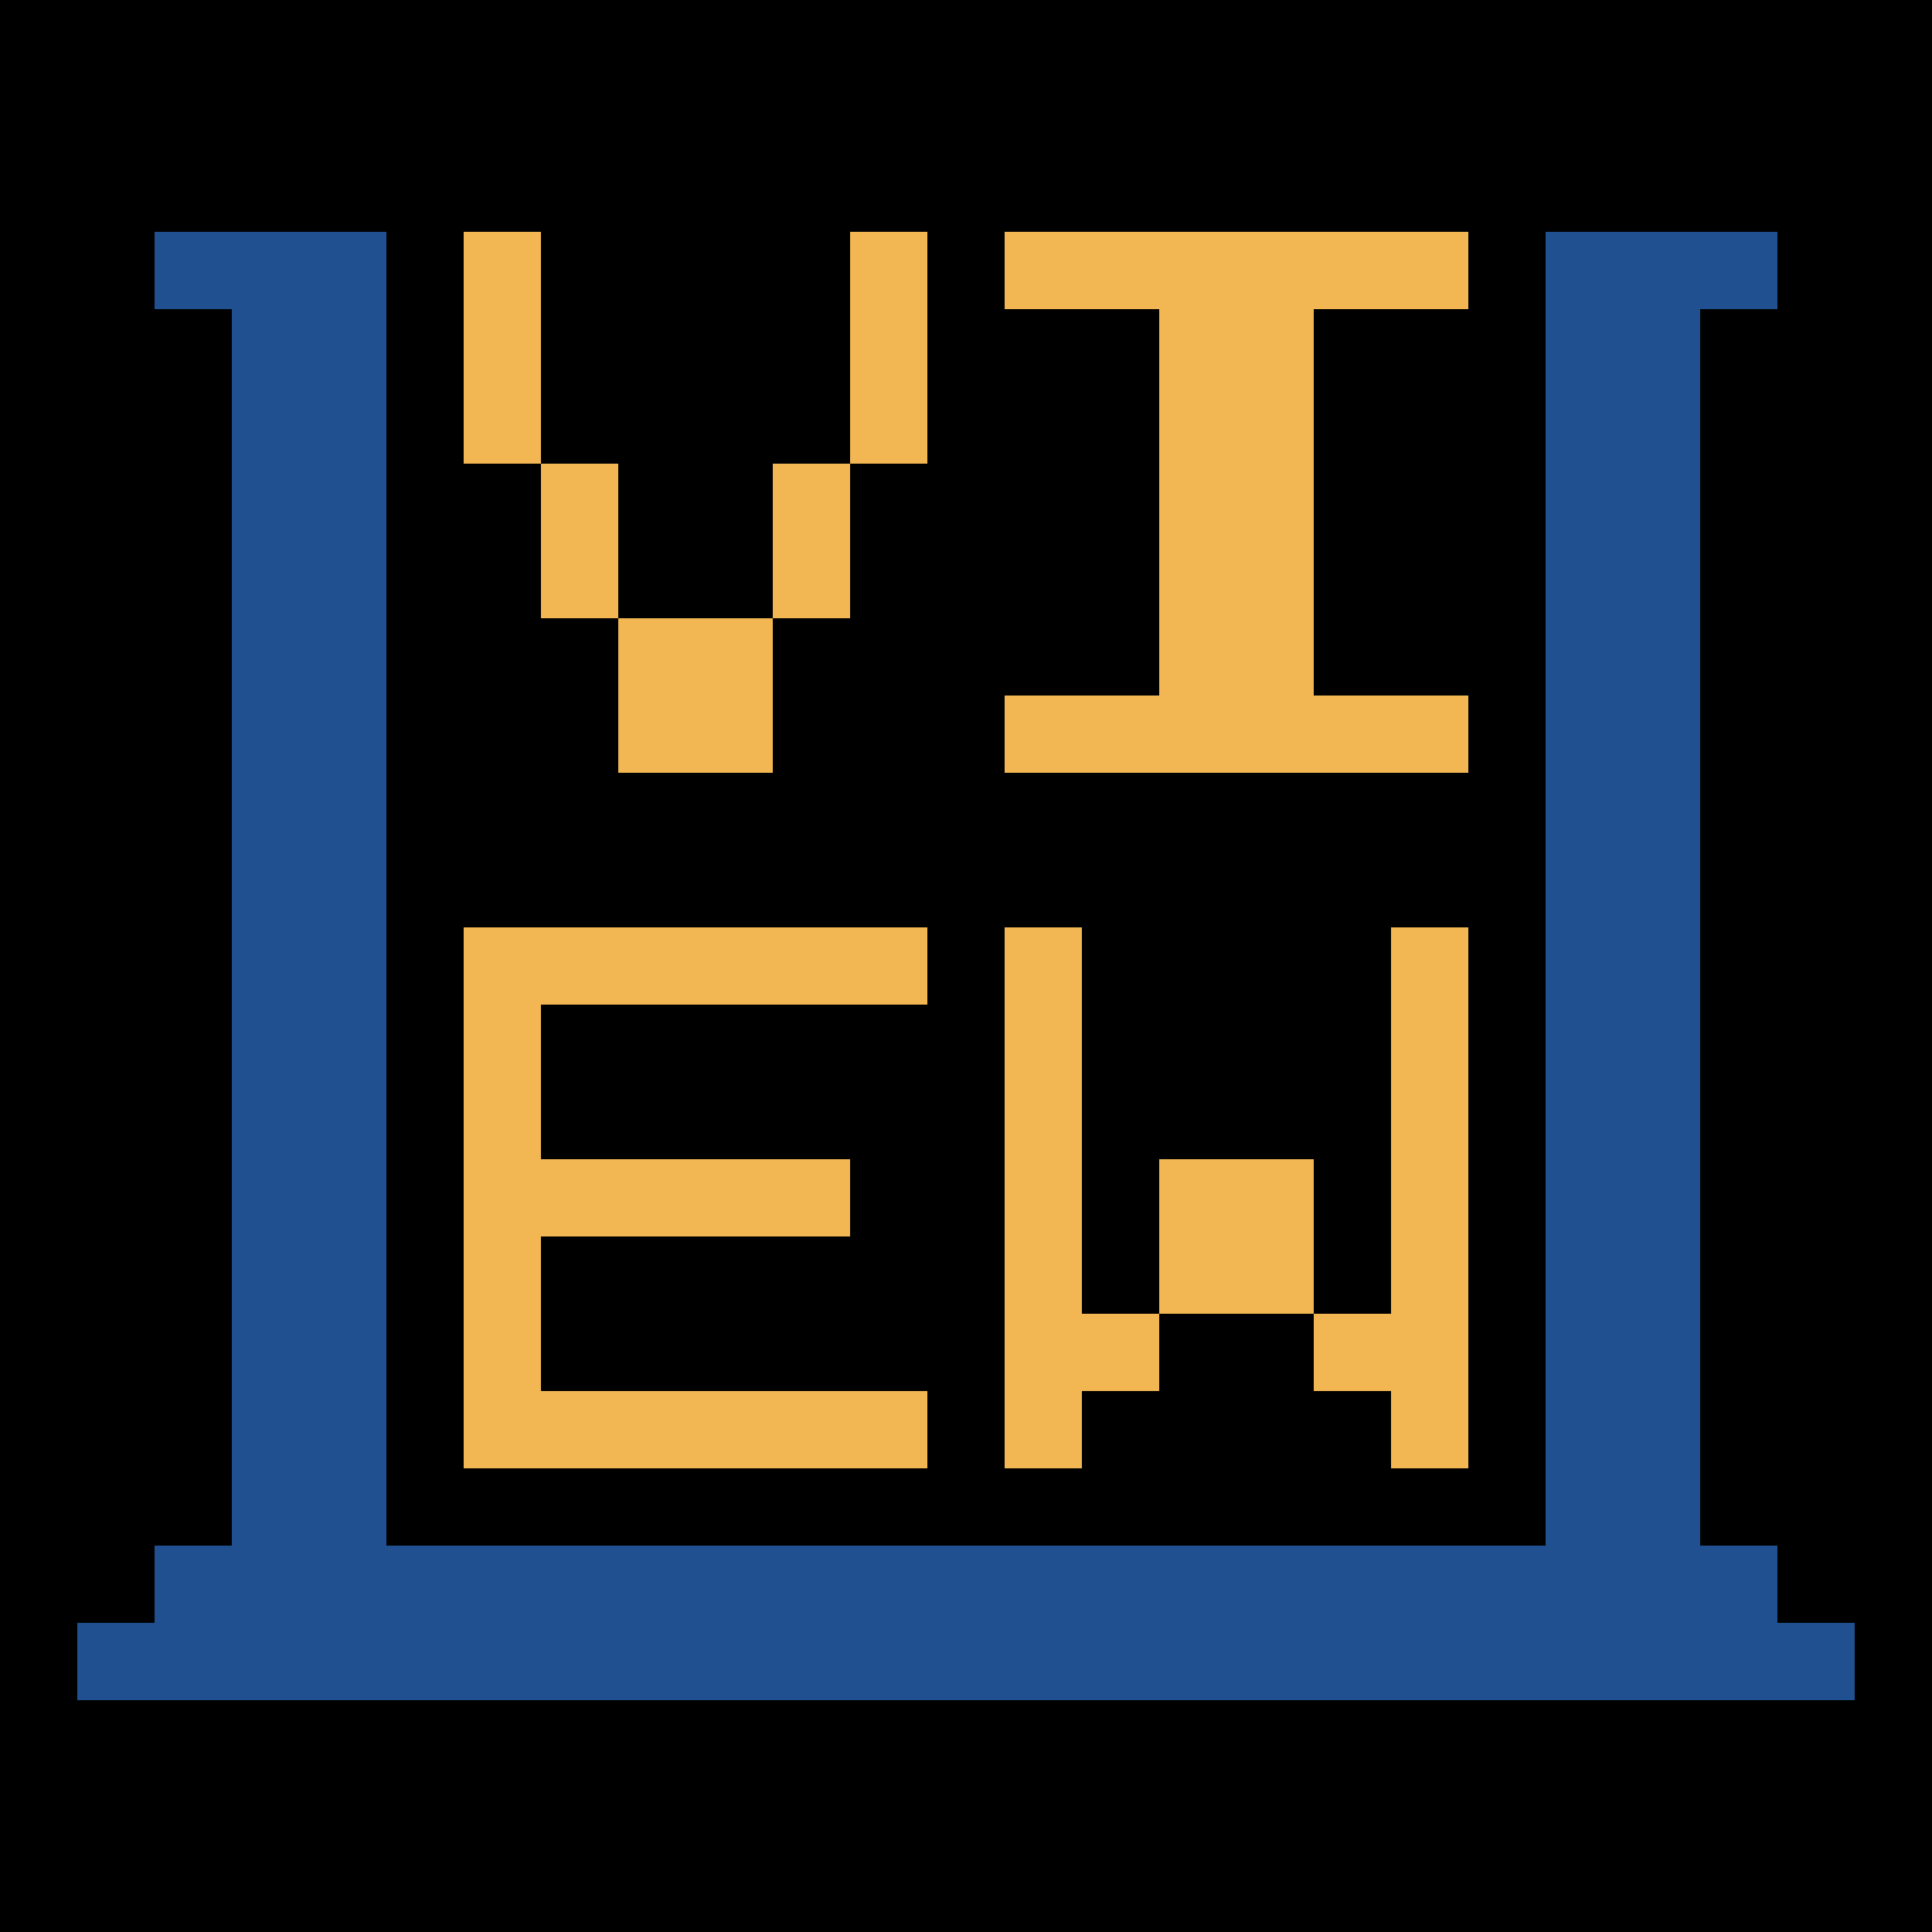
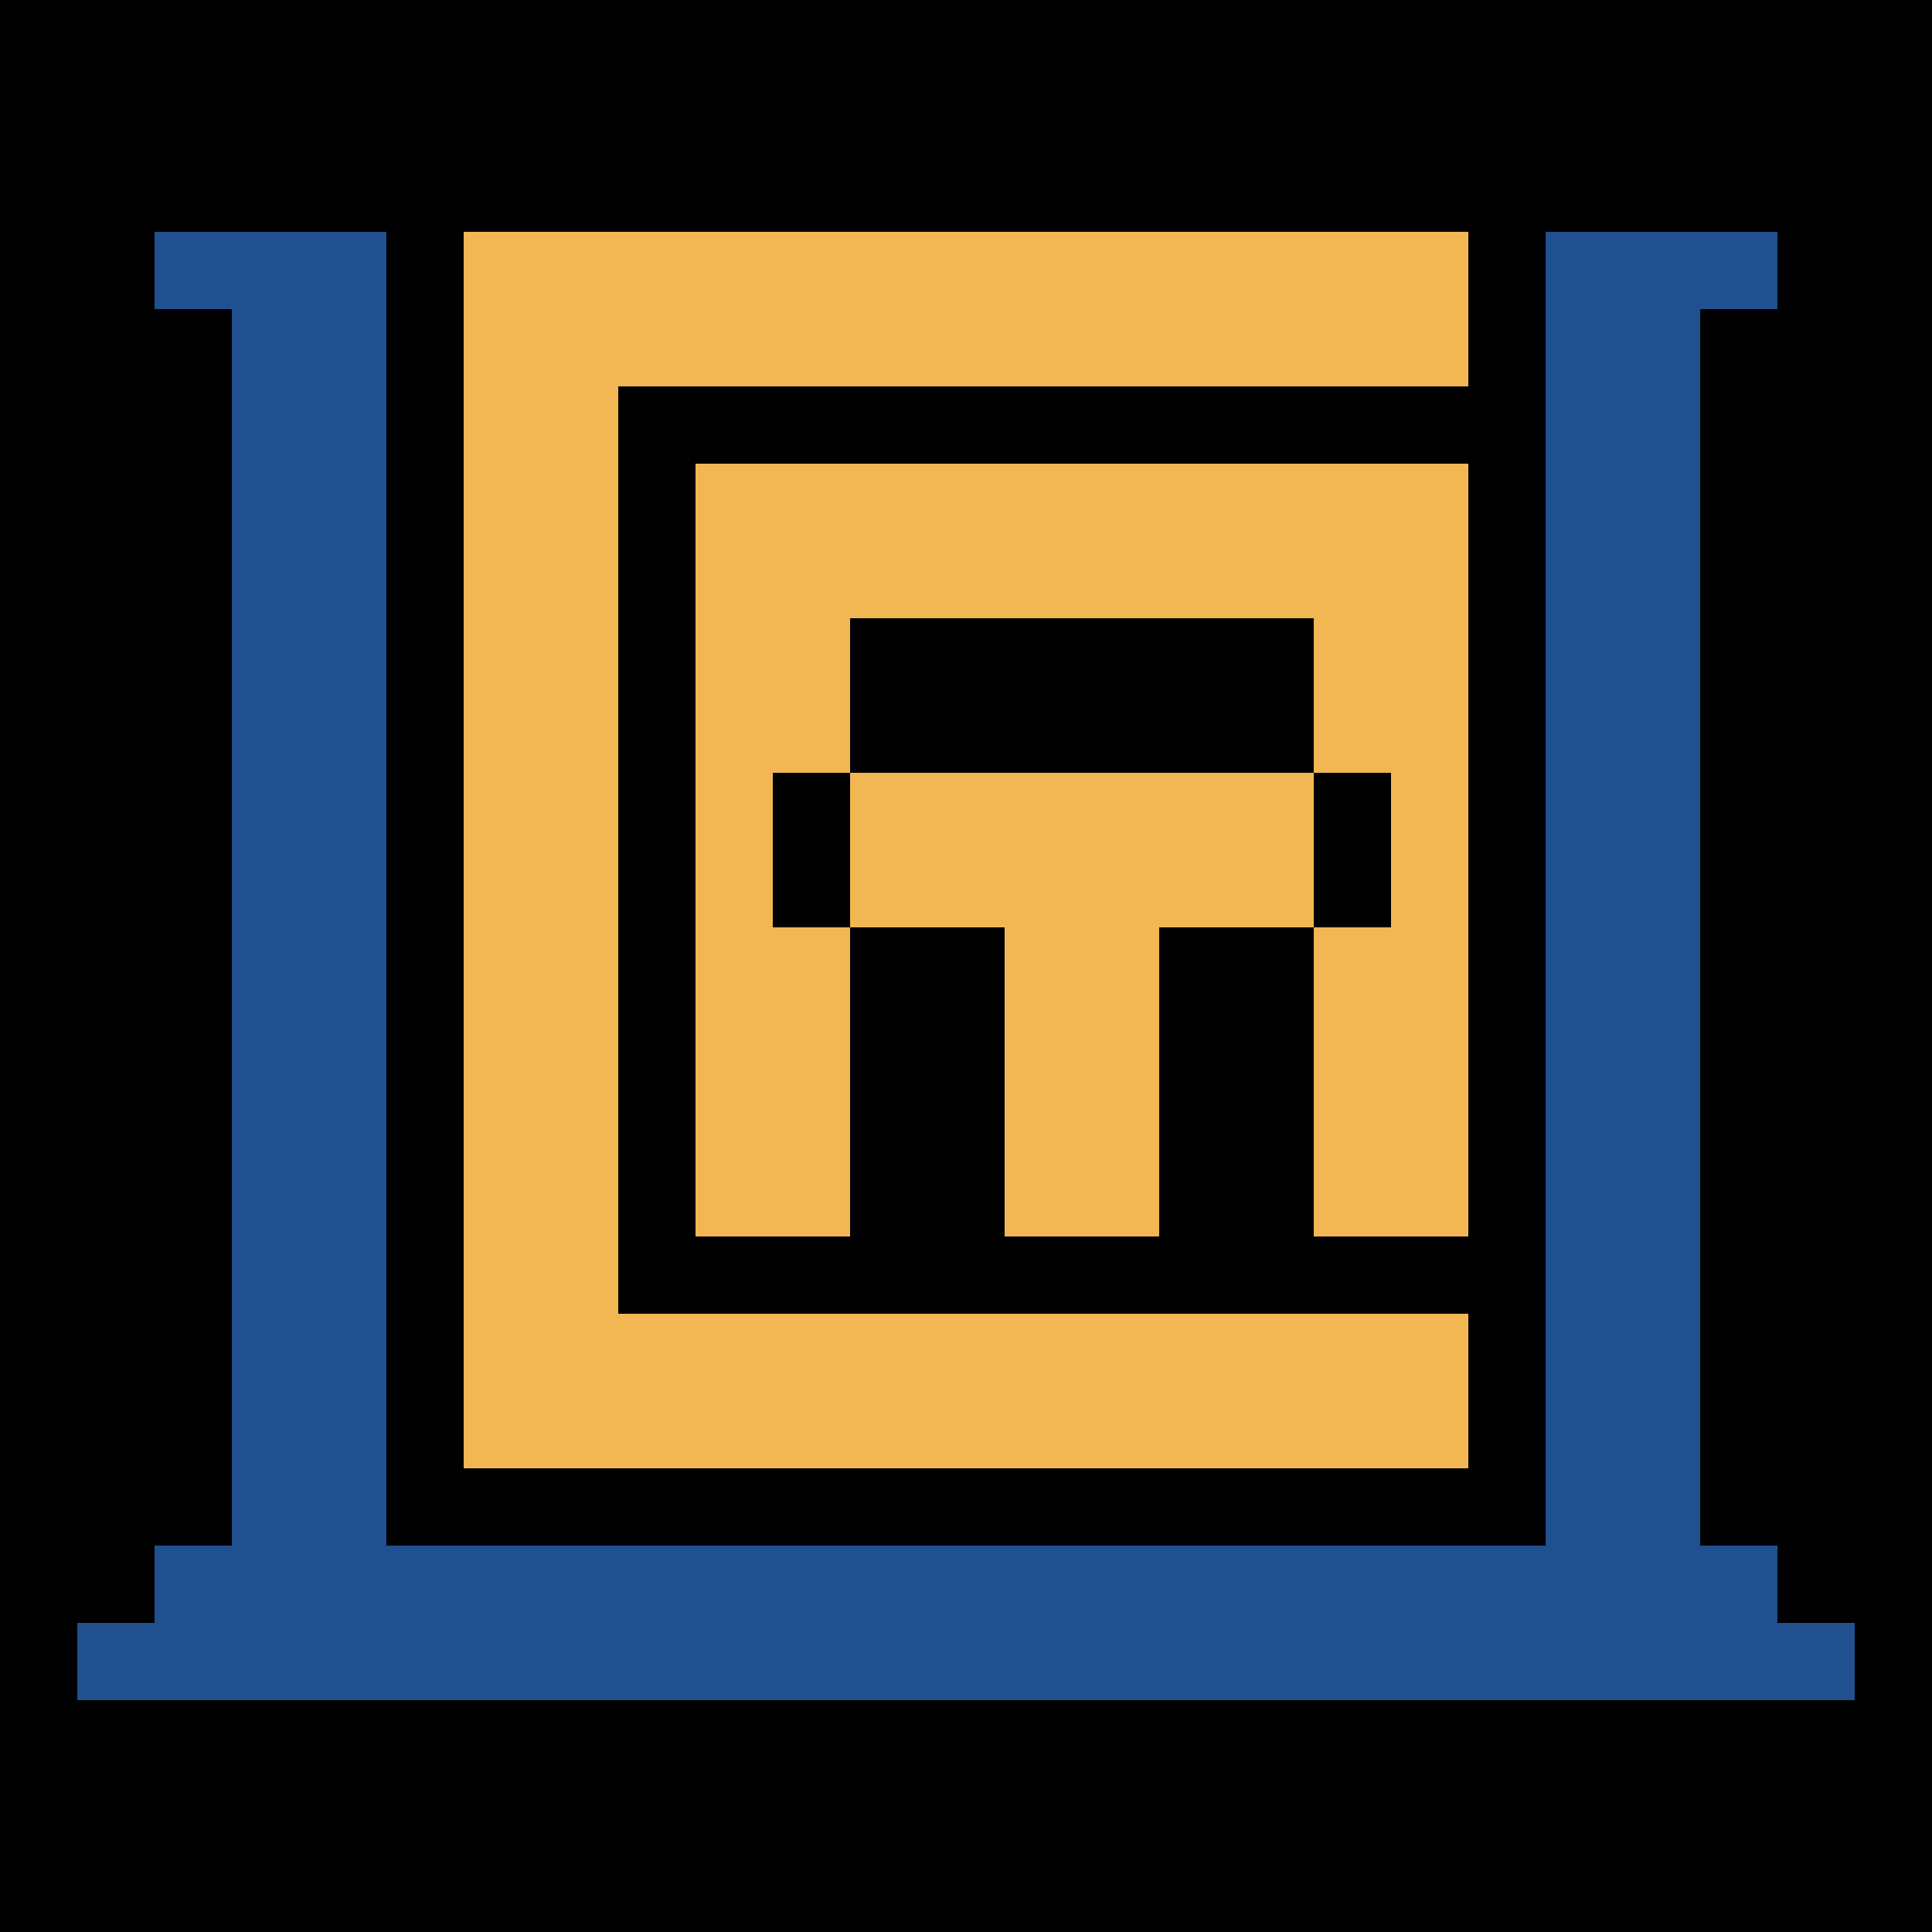
<svg xmlns="http://www.w3.org/2000/svg" viewBox="0 0 250 250">
  <rect x="0" y="0" width="250" height="250" fill="#000000" />
  <rect x="20" y="30" width="10" height="10" fill="#205090" />
  <rect x="30" y="30" width="10" height="10" fill="#205090" />
  <rect x="40" y="30" width="10" height="10" fill="#205090" />
  <rect x="200" y="30" width="10" height="10" fill="#205090" />
  <rect x="210" y="30" width="10" height="10" fill="#205090" />
  <rect x="220" y="30" width="10" height="10" fill="#205090" />
  <rect x="30" y="40" width="10" height="10" fill="#205090" />
  <rect x="40" y="40" width="10" height="10" fill="#205090" />
+   <rect x="200" y="40" width="10" height="10" fill="#205090" />
  <rect x="210" y="40" width="10" height="10" fill="#205090" />
-   <rect x="200" y="40" width="10" height="10" fill="#205090" />
  <rect x="30" y="50" width="10" height="10" fill="#205090" />
  <rect x="40" y="50" width="10" height="10" fill="#205090" />
  <rect x="200" y="50" width="10" height="10" fill="#205090" />
  <rect x="210" y="50" width="10" height="10" fill="#205090" />
  <rect x="30" y="60" width="10" height="10" fill="#205090" />
  <rect x="40" y="60" width="10" height="10" fill="#205090" />
  <rect x="200" y="60" width="10" height="10" fill="#205090" />
  <rect x="210" y="60" width="10" height="10" fill="#205090" />
  <rect x="30" y="70" width="10" height="10" fill="#205090" />
  <rect x="40" y="70" width="10" height="10" fill="#205090" />
  <rect x="200" y="70" width="10" height="10" fill="#205090" />
  <rect x="210" y="70" width="10" height="10" fill="#205090" />
  <rect x="30" y="80" width="10" height="10" fill="#205090" />
  <rect x="40" y="80" width="10" height="10" fill="#205090" />
  <rect x="200" y="80" width="10" height="10" fill="#205090" />
  <rect x="210" y="80" width="10" height="10" fill="#205090" />
  <rect x="30" y="90" width="10" height="10" fill="#205090" />
  <rect x="40" y="90" width="10" height="10" fill="#205090" />
  <rect x="200" y="90" width="10" height="10" fill="#205090" />
  <rect x="210" y="90" width="10" height="10" fill="#205090" />
  <rect x="30" y="100" width="10" height="10" fill="#205090" />
  <rect x="40" y="100" width="10" height="10" fill="#205090" />
  <rect x="200" y="100" width="10" height="10" fill="#205090" />
  <rect x="210" y="100" width="10" height="10" fill="#205090" />
  <rect x="30" y="110" width="10" height="10" fill="#205090" />
  <rect x="40" y="110" width="10" height="10" fill="#205090" />
  <rect x="200" y="110" width="10" height="10" fill="#205090" />
  <rect x="210" y="110" width="10" height="10" fill="#205090" />
  <rect x="30" y="120" width="10" height="10" fill="#205090" />
  <rect x="40" y="120" width="10" height="10" fill="#205090" />
  <rect x="200" y="120" width="10" height="10" fill="#205090" />
  <rect x="210" y="120" width="10" height="10" fill="#205090" />
  <rect x="30" y="130" width="10" height="10" fill="#205090" />
  <rect x="40" y="130" width="10" height="10" fill="#205090" />
  <rect x="200" y="130" width="10" height="10" fill="#205090" />
  <rect x="210" y="130" width="10" height="10" fill="#205090" />
  <rect x="30" y="140" width="10" height="10" fill="#205090" />
  <rect x="40" y="140" width="10" height="10" fill="#205090" />
  <rect x="200" y="140" width="10" height="10" fill="#205090" />
  <rect x="210" y="140" width="10" height="10" fill="#205090" />
  <rect x="30" y="150" width="10" height="10" fill="#205090" />
  <rect x="40" y="150" width="10" height="10" fill="#205090" />
  <rect x="200" y="150" width="10" height="10" fill="#205090" />
  <rect x="210" y="150" width="10" height="10" fill="#205090" />
  <rect x="30" y="160" width="10" height="10" fill="#205090" />
  <rect x="40" y="160" width="10" height="10" fill="#205090" />
  <rect x="200" y="160" width="10" height="10" fill="#205090" />
  <rect x="210" y="160" width="10" height="10" fill="#205090" />
  <rect x="30" y="170" width="10" height="10" fill="#205090" />
  <rect x="40" y="170" width="10" height="10" fill="#205090" />
  <rect x="200" y="170" width="10" height="10" fill="#205090" />
  <rect x="210" y="170" width="10" height="10" fill="#205090" />
  <rect x="30" y="180" width="10" height="10" fill="#205090" />
  <rect x="40" y="180" width="10" height="10" fill="#205090" />
+   <rect x="200" y="180" width="10" height="10" fill="#205090" />
  <rect x="210" y="180" width="10" height="10" fill="#205090" />
-   <rect x="200" y="180" width="10" height="10" fill="#205090" />
  <rect x="30" y="190" width="10" height="10" fill="#205090" />
  <rect x="40" y="190" width="10" height="10" fill="#205090" />
  <rect x="200" y="190" width="10" height="10" fill="#205090" />
  <rect x="210" y="190" width="10" height="10" fill="#205090" />
  <rect x="20" y="200" width="10" height="10" fill="#205090" />
  <rect x="30" y="200" width="10" height="10" fill="#205090" />
  <rect x="40" y="200" width="10" height="10" fill="#205090" />
  <rect x="50" y="200" width="10" height="10" fill="#205090" />
  <rect x="60" y="200" width="10" height="10" fill="#205090" />
  <rect x="70" y="200" width="10" height="10" fill="#205090" />
  <rect x="80" y="200" width="10" height="10" fill="#205090" />
  <rect x="90" y="200" width="10" height="10" fill="#205090" />
  <rect x="100" y="200" width="10" height="10" fill="#205090" />
  <rect x="110" y="200" width="10" height="10" fill="#205090" />
  <rect x="120" y="200" width="10" height="10" fill="#205090" />
  <rect x="130" y="200" width="10" height="10" fill="#205090" />
  <rect x="140" y="200" width="10" height="10" fill="#205090" />
  <rect x="150" y="200" width="10" height="10" fill="#205090" />
  <rect x="160" y="200" width="10" height="10" fill="#205090" />
  <rect x="170" y="200" width="10" height="10" fill="#205090" />
  <rect x="180" y="200" width="10" height="10" fill="#205090" />
  <rect x="190" y="200" width="10" height="10" fill="#205090" />
  <rect x="200" y="200" width="10" height="10" fill="#205090" />
  <rect x="210" y="200" width="10" height="10" fill="#205090" />
  <rect x="220" y="200" width="10" height="10" fill="#205090" />
  <rect x="10" y="210" width="10" height="10" fill="#205090" />
  <rect x="20" y="210" width="10" height="10" fill="#205090" />
  <rect x="30" y="210" width="10" height="10" fill="#205090" />
  <rect x="40" y="210" width="10" height="10" fill="#205090" />
  <rect x="50" y="210" width="10" height="10" fill="#205090" />
  <rect x="60" y="210" width="10" height="10" fill="#205090" />
  <rect x="70" y="210" width="10" height="10" fill="#205090" />
  <rect x="80" y="210" width="10" height="10" fill="#205090" />
  <rect x="90" y="210" width="10" height="10" fill="#205090" />
  <rect x="100" y="210" width="10" height="10" fill="#205090" />
  <rect x="110" y="210" width="10" height="10" fill="#205090" />
  <rect x="120" y="210" width="10" height="10" fill="#205090" />
  <rect x="130" y="210" width="10" height="10" fill="#205090" />
  <rect x="140" y="210" width="10" height="10" fill="#205090" />
  <rect x="150" y="210" width="10" height="10" fill="#205090" />
  <rect x="160" y="210" width="10" height="10" fill="#205090" />
  <rect x="170" y="210" width="10" height="10" fill="#205090" />
  <rect x="180" y="210" width="10" height="10" fill="#205090" />
  <rect x="190" y="210" width="10" height="10" fill="#205090" />
  <rect x="200" y="210" width="10" height="10" fill="#205090" />
  <rect x="210" y="210" width="10" height="10" fill="#205090" />
  <rect x="220" y="210" width="10" height="10" fill="#205090" />
  <rect x="230" y="210" width="10" height="10" fill="#205090" />
  <rect x="60" y="30" width="10" height="10" fill="#f2b753" />
+   <rect x="70" y="30" width="10" height="10" fill="#f2b753" />
+   <rect x="80" y="30" width="10" height="10" fill="#f2b753" />
+   <rect x="90" y="30" width="10" height="10" fill="#f2b753" />
+   <rect x="100" y="30" width="10" height="10" fill="#f2b753" />
  <rect x="110" y="30" width="10" height="10" fill="#f2b753" />
-   <rect x="60" y="40" width="10" height="10" fill="#f2b753" />
-   <rect x="110" y="40" width="10" height="10" fill="#f2b753" />
-   <rect x="60" y="50" width="10" height="10" fill="#f2b753" />
-   <rect x="110" y="50" width="10" height="10" fill="#f2b753" />
-   <rect x="70" y="60" width="10" height="10" fill="#f2b753" />
-   <rect x="100" y="60" width="10" height="10" fill="#f2b753" />
-   <rect x="70" y="70" width="10" height="10" fill="#f2b753" />
-   <rect x="100" y="70" width="10" height="10" fill="#f2b753" />
-   <rect x="80" y="80" width="10" height="10" fill="#f2b753" />
-   <rect x="90" y="80" width="10" height="10" fill="#f2b753" />
-   <rect x="80" y="90" width="10" height="10" fill="#f2b753" />
-   <rect x="90" y="90" width="10" height="10" fill="#f2b753" />
+   <rect x="120" y="30" width="10" height="10" fill="#f2b753" />
  <rect x="130" y="30" width="10" height="10" fill="#f2b753" />
  <rect x="140" y="30" width="10" height="10" fill="#f2b753" />
  <rect x="150" y="30" width="10" height="10" fill="#f2b753" />
  <rect x="160" y="30" width="10" height="10" fill="#f2b753" />
  <rect x="170" y="30" width="10" height="10" fill="#f2b753" />
  <rect x="180" y="30" width="10" height="10" fill="#f2b753" />
+   <rect x="60" y="40" width="10" height="10" fill="#f2b753" />
+   <rect x="70" y="40" width="10" height="10" fill="#f2b753" />
+   <rect x="80" y="40" width="10" height="10" fill="#f2b753" />
+   <rect x="90" y="40" width="10" height="10" fill="#f2b753" />
+   <rect x="100" y="40" width="10" height="10" fill="#f2b753" />
+   <rect x="110" y="40" width="10" height="10" fill="#f2b753" />
+   <rect x="120" y="40" width="10" height="10" fill="#f2b753" />
+   <rect x="130" y="40" width="10" height="10" fill="#f2b753" />
+   <rect x="140" y="40" width="10" height="10" fill="#f2b753" />
  <rect x="150" y="40" width="10" height="10" fill="#f2b753" />
  <rect x="160" y="40" width="10" height="10" fill="#f2b753" />
-   <rect x="150" y="50" width="10" height="10" fill="#f2b753" />
-   <rect x="160" y="50" width="10" height="10" fill="#f2b753" />
-   <rect x="150" y="60" width="10" height="10" fill="#f2b753" />
-   <rect x="160" y="60" width="10" height="10" fill="#f2b753" />
-   <rect x="150" y="70" width="10" height="10" fill="#f2b753" />
-   <rect x="160" y="70" width="10" height="10" fill="#f2b753" />
-   <rect x="150" y="80" width="10" height="10" fill="#f2b753" />
-   <rect x="160" y="80" width="10" height="10" fill="#f2b753" />
-   <rect x="130" y="90" width="10" height="10" fill="#f2b753" />
-   <rect x="140" y="90" width="10" height="10" fill="#f2b753" />
-   <rect x="150" y="90" width="10" height="10" fill="#f2b753" />
-   <rect x="160" y="90" width="10" height="10" fill="#f2b753" />
-   <rect x="170" y="90" width="10" height="10" fill="#f2b753" />
-   <rect x="180" y="90" width="10" height="10" fill="#f2b753" />
+   <rect x="170" y="40" width="10" height="10" fill="#f2b753" />
+   <rect x="180" y="40" width="10" height="10" fill="#f2b753" />
+   <rect x="60" y="50" width="10" height="10" fill="#f2b753" />
+   <rect x="70" y="50" width="10" height="10" fill="#f2b753" />
+   <rect x="60" y="60" width="10" height="10" fill="#f2b753" />
+   <rect x="70" y="60" width="10" height="10" fill="#f2b753" />
+   <rect x="60" y="70" width="10" height="10" fill="#f2b753" />
+   <rect x="70" y="70" width="10" height="10" fill="#f2b753" />
+   <rect x="60" y="80" width="10" height="10" fill="#f2b753" />
+   <rect x="70" y="80" width="10" height="10" fill="#f2b753" />
+   <rect x="60" y="90" width="10" height="10" fill="#f2b753" />
+   <rect x="70" y="90" width="10" height="10" fill="#f2b753" />
+   <rect x="60" y="100" width="10" height="10" fill="#f2b753" />
+   <rect x="70" y="100" width="10" height="10" fill="#f2b753" />
+   <rect x="60" y="110" width="10" height="10" fill="#f2b753" />
+   <rect x="70" y="110" width="10" height="10" fill="#f2b753" />
  <rect x="60" y="120" width="10" height="10" fill="#f2b753" />
  <rect x="70" y="120" width="10" height="10" fill="#f2b753" />
-   <rect x="80" y="120" width="10" height="10" fill="#f2b753" />
-   <rect x="90" y="120" width="10" height="10" fill="#f2b753" />
-   <rect x="100" y="120" width="10" height="10" fill="#f2b753" />
-   <rect x="110" y="120" width="10" height="10" fill="#f2b753" />
  <rect x="60" y="130" width="10" height="10" fill="#f2b753" />
+   <rect x="70" y="130" width="10" height="10" fill="#f2b753" />
  <rect x="60" y="140" width="10" height="10" fill="#f2b753" />
+   <rect x="70" y="140" width="10" height="10" fill="#f2b753" />
  <rect x="60" y="150" width="10" height="10" fill="#f2b753" />
  <rect x="70" y="150" width="10" height="10" fill="#f2b753" />
-   <rect x="80" y="150" width="10" height="10" fill="#f2b753" />
-   <rect x="90" y="150" width="10" height="10" fill="#f2b753" />
-   <rect x="100" y="150" width="10" height="10" fill="#f2b753" />
  <rect x="60" y="160" width="10" height="10" fill="#f2b753" />
+   <rect x="70" y="160" width="10" height="10" fill="#f2b753" />
  <rect x="60" y="170" width="10" height="10" fill="#f2b753" />
+   <rect x="70" y="170" width="10" height="10" fill="#f2b753" />
+   <rect x="80" y="170" width="10" height="10" fill="#f2b753" />
+   <rect x="90" y="170" width="10" height="10" fill="#f2b753" />
+   <rect x="100" y="170" width="10" height="10" fill="#f2b753" />
+   <rect x="110" y="170" width="10" height="10" fill="#f2b753" />
+   <rect x="120" y="170" width="10" height="10" fill="#f2b753" />
+   <rect x="130" y="170" width="10" height="10" fill="#f2b753" />
+   <rect x="140" y="170" width="10" height="10" fill="#f2b753" />
+   <rect x="150" y="170" width="10" height="10" fill="#f2b753" />
+   <rect x="160" y="170" width="10" height="10" fill="#f2b753" />
+   <rect x="170" y="170" width="10" height="10" fill="#f2b753" />
+   <rect x="180" y="170" width="10" height="10" fill="#f2b753" />
  <rect x="60" y="180" width="10" height="10" fill="#f2b753" />
  <rect x="70" y="180" width="10" height="10" fill="#f2b753" />
  <rect x="80" y="180" width="10" height="10" fill="#f2b753" />
  <rect x="90" y="180" width="10" height="10" fill="#f2b753" />
  <rect x="100" y="180" width="10" height="10" fill="#f2b753" />
  <rect x="110" y="180" width="10" height="10" fill="#f2b753" />
+   <rect x="120" y="180" width="10" height="10" fill="#f2b753" />
+   <rect x="130" y="180" width="10" height="10" fill="#f2b753" />
+   <rect x="140" y="180" width="10" height="10" fill="#f2b753" />
+   <rect x="150" y="180" width="10" height="10" fill="#f2b753" />
+   <rect x="160" y="180" width="10" height="10" fill="#f2b753" />
+   <rect x="170" y="180" width="10" height="10" fill="#f2b753" />
+   <rect x="180" y="180" width="10" height="10" fill="#f2b753" />
+   <rect x="90" y="60" width="10" height="10" fill="#f2b753" />
+   <rect x="100" y="60" width="10" height="10" fill="#f2b753" />
+   <rect x="110" y="60" width="10" height="10" fill="#f2b753" />
+   <rect x="120" y="60" width="10" height="10" fill="#f2b753" />
+   <rect x="130" y="60" width="10" height="10" fill="#f2b753" />
+   <rect x="140" y="60" width="10" height="10" fill="#f2b753" />
+   <rect x="150" y="60" width="10" height="10" fill="#f2b753" />
+   <rect x="160" y="60" width="10" height="10" fill="#f2b753" />
+   <rect x="170" y="60" width="10" height="10" fill="#f2b753" />
+   <rect x="180" y="60" width="10" height="10" fill="#f2b753" />
+   <rect x="90" y="70" width="10" height="10" fill="#f2b753" />
+   <rect x="100" y="70" width="10" height="10" fill="#f2b753" />
+   <rect x="110" y="70" width="10" height="10" fill="#f2b753" />
+   <rect x="120" y="70" width="10" height="10" fill="#f2b753" />
+   <rect x="130" y="70" width="10" height="10" fill="#f2b753" />
+   <rect x="140" y="70" width="10" height="10" fill="#f2b753" />
+   <rect x="150" y="70" width="10" height="10" fill="#f2b753" />
+   <rect x="160" y="70" width="10" height="10" fill="#f2b753" />
+   <rect x="170" y="70" width="10" height="10" fill="#f2b753" />
+   <rect x="180" y="70" width="10" height="10" fill="#f2b753" />
+   <rect x="90" y="80" width="10" height="10" fill="#f2b753" />
+   <rect x="100" y="80" width="10" height="10" fill="#f2b753" />
+   <rect x="170" y="80" width="10" height="10" fill="#f2b753" />
+   <rect x="180" y="80" width="10" height="10" fill="#f2b753" />
+   <rect x="90" y="90" width="10" height="10" fill="#f2b753" />
+   <rect x="100" y="90" width="10" height="10" fill="#f2b753" />
+   <rect x="170" y="90" width="10" height="10" fill="#f2b753" />
+   <rect x="180" y="90" width="10" height="10" fill="#f2b753" />
+   <rect x="90" y="100" width="10" height="10" fill="#f2b753" />
+   <rect x="180" y="100" width="10" height="10" fill="#f2b753" />
+   <rect x="90" y="110" width="10" height="10" fill="#f2b753" />
+   <rect x="180" y="110" width="10" height="10" fill="#f2b753" />
+   <rect x="90" y="120" width="10" height="10" fill="#f2b753" />
+   <rect x="100" y="120" width="10" height="10" fill="#f2b753" />
+   <rect x="170" y="120" width="10" height="10" fill="#f2b753" />
+   <rect x="180" y="120" width="10" height="10" fill="#f2b753" />
+   <rect x="90" y="130" width="10" height="10" fill="#f2b753" />
+   <rect x="100" y="130" width="10" height="10" fill="#f2b753" />
+   <rect x="170" y="130" width="10" height="10" fill="#f2b753" />
+   <rect x="180" y="130" width="10" height="10" fill="#f2b753" />
+   <rect x="90" y="140" width="10" height="10" fill="#f2b753" />
+   <rect x="100" y="140" width="10" height="10" fill="#f2b753" />
+   <rect x="170" y="140" width="10" height="10" fill="#f2b753" />
+   <rect x="180" y="140" width="10" height="10" fill="#f2b753" />
+   <rect x="90" y="150" width="10" height="10" fill="#f2b753" />
+   <rect x="100" y="150" width="10" height="10" fill="#f2b753" />
+   <rect x="170" y="150" width="10" height="10" fill="#f2b753" />
+   <rect x="180" y="150" width="10" height="10" fill="#f2b753" />
+   <rect x="110" y="100" width="10" height="10" fill="#f2b753" />
+   <rect x="120" y="100" width="10" height="10" fill="#f2b753" />
+   <rect x="130" y="100" width="10" height="10" fill="#f2b753" />
+   <rect x="140" y="100" width="10" height="10" fill="#f2b753" />
+   <rect x="150" y="100" width="10" height="10" fill="#f2b753" />
+   <rect x="160" y="100" width="10" height="10" fill="#f2b753" />
+   <rect x="110" y="110" width="10" height="10" fill="#f2b753" />
+   <rect x="120" y="110" width="10" height="10" fill="#f2b753" />
+   <rect x="130" y="110" width="10" height="10" fill="#f2b753" />
+   <rect x="140" y="110" width="10" height="10" fill="#f2b753" />
+   <rect x="150" y="110" width="10" height="10" fill="#f2b753" />
+   <rect x="160" y="110" width="10" height="10" fill="#f2b753" />
  <rect x="130" y="120" width="10" height="10" fill="#f2b753" />
-   <rect x="180" y="120" width="10" height="10" fill="#f2b753" />
+   <rect x="140" y="120" width="10" height="10" fill="#f2b753" />
  <rect x="130" y="130" width="10" height="10" fill="#f2b753" />
-   <rect x="180" y="130" width="10" height="10" fill="#f2b753" />
+   <rect x="140" y="130" width="10" height="10" fill="#f2b753" />
  <rect x="130" y="140" width="10" height="10" fill="#f2b753" />
-   <rect x="180" y="140" width="10" height="10" fill="#f2b753" />
+   <rect x="140" y="140" width="10" height="10" fill="#f2b753" />
  <rect x="130" y="150" width="10" height="10" fill="#f2b753" />
-   <rect x="150" y="150" width="10" height="10" fill="#f2b753" />
-   <rect x="160" y="150" width="10" height="10" fill="#f2b753" />
-   <rect x="180" y="150" width="10" height="10" fill="#f2b753" />
-   <rect x="130" y="160" width="10" height="10" fill="#f2b753" />
-   <rect x="150" y="160" width="10" height="10" fill="#f2b753" />
-   <rect x="160" y="160" width="10" height="10" fill="#f2b753" />
-   <rect x="180" y="160" width="10" height="10" fill="#f2b753" />
-   <rect x="130" y="170" width="10" height="10" fill="#f2b753" />
-   <rect x="140" y="170" width="10" height="10" fill="#f2b753" />
-   <rect x="170" y="170" width="10" height="10" fill="#f2b753" />
-   <rect x="180" y="170" width="10" height="10" fill="#f2b753" />
-   <rect x="130" y="180" width="10" height="10" fill="#f2b753" />
-   <rect x="180" y="180" width="10" height="10" fill="#f2b753" />
+   <rect x="140" y="150" width="10" height="10" fill="#f2b753" />
</svg>
